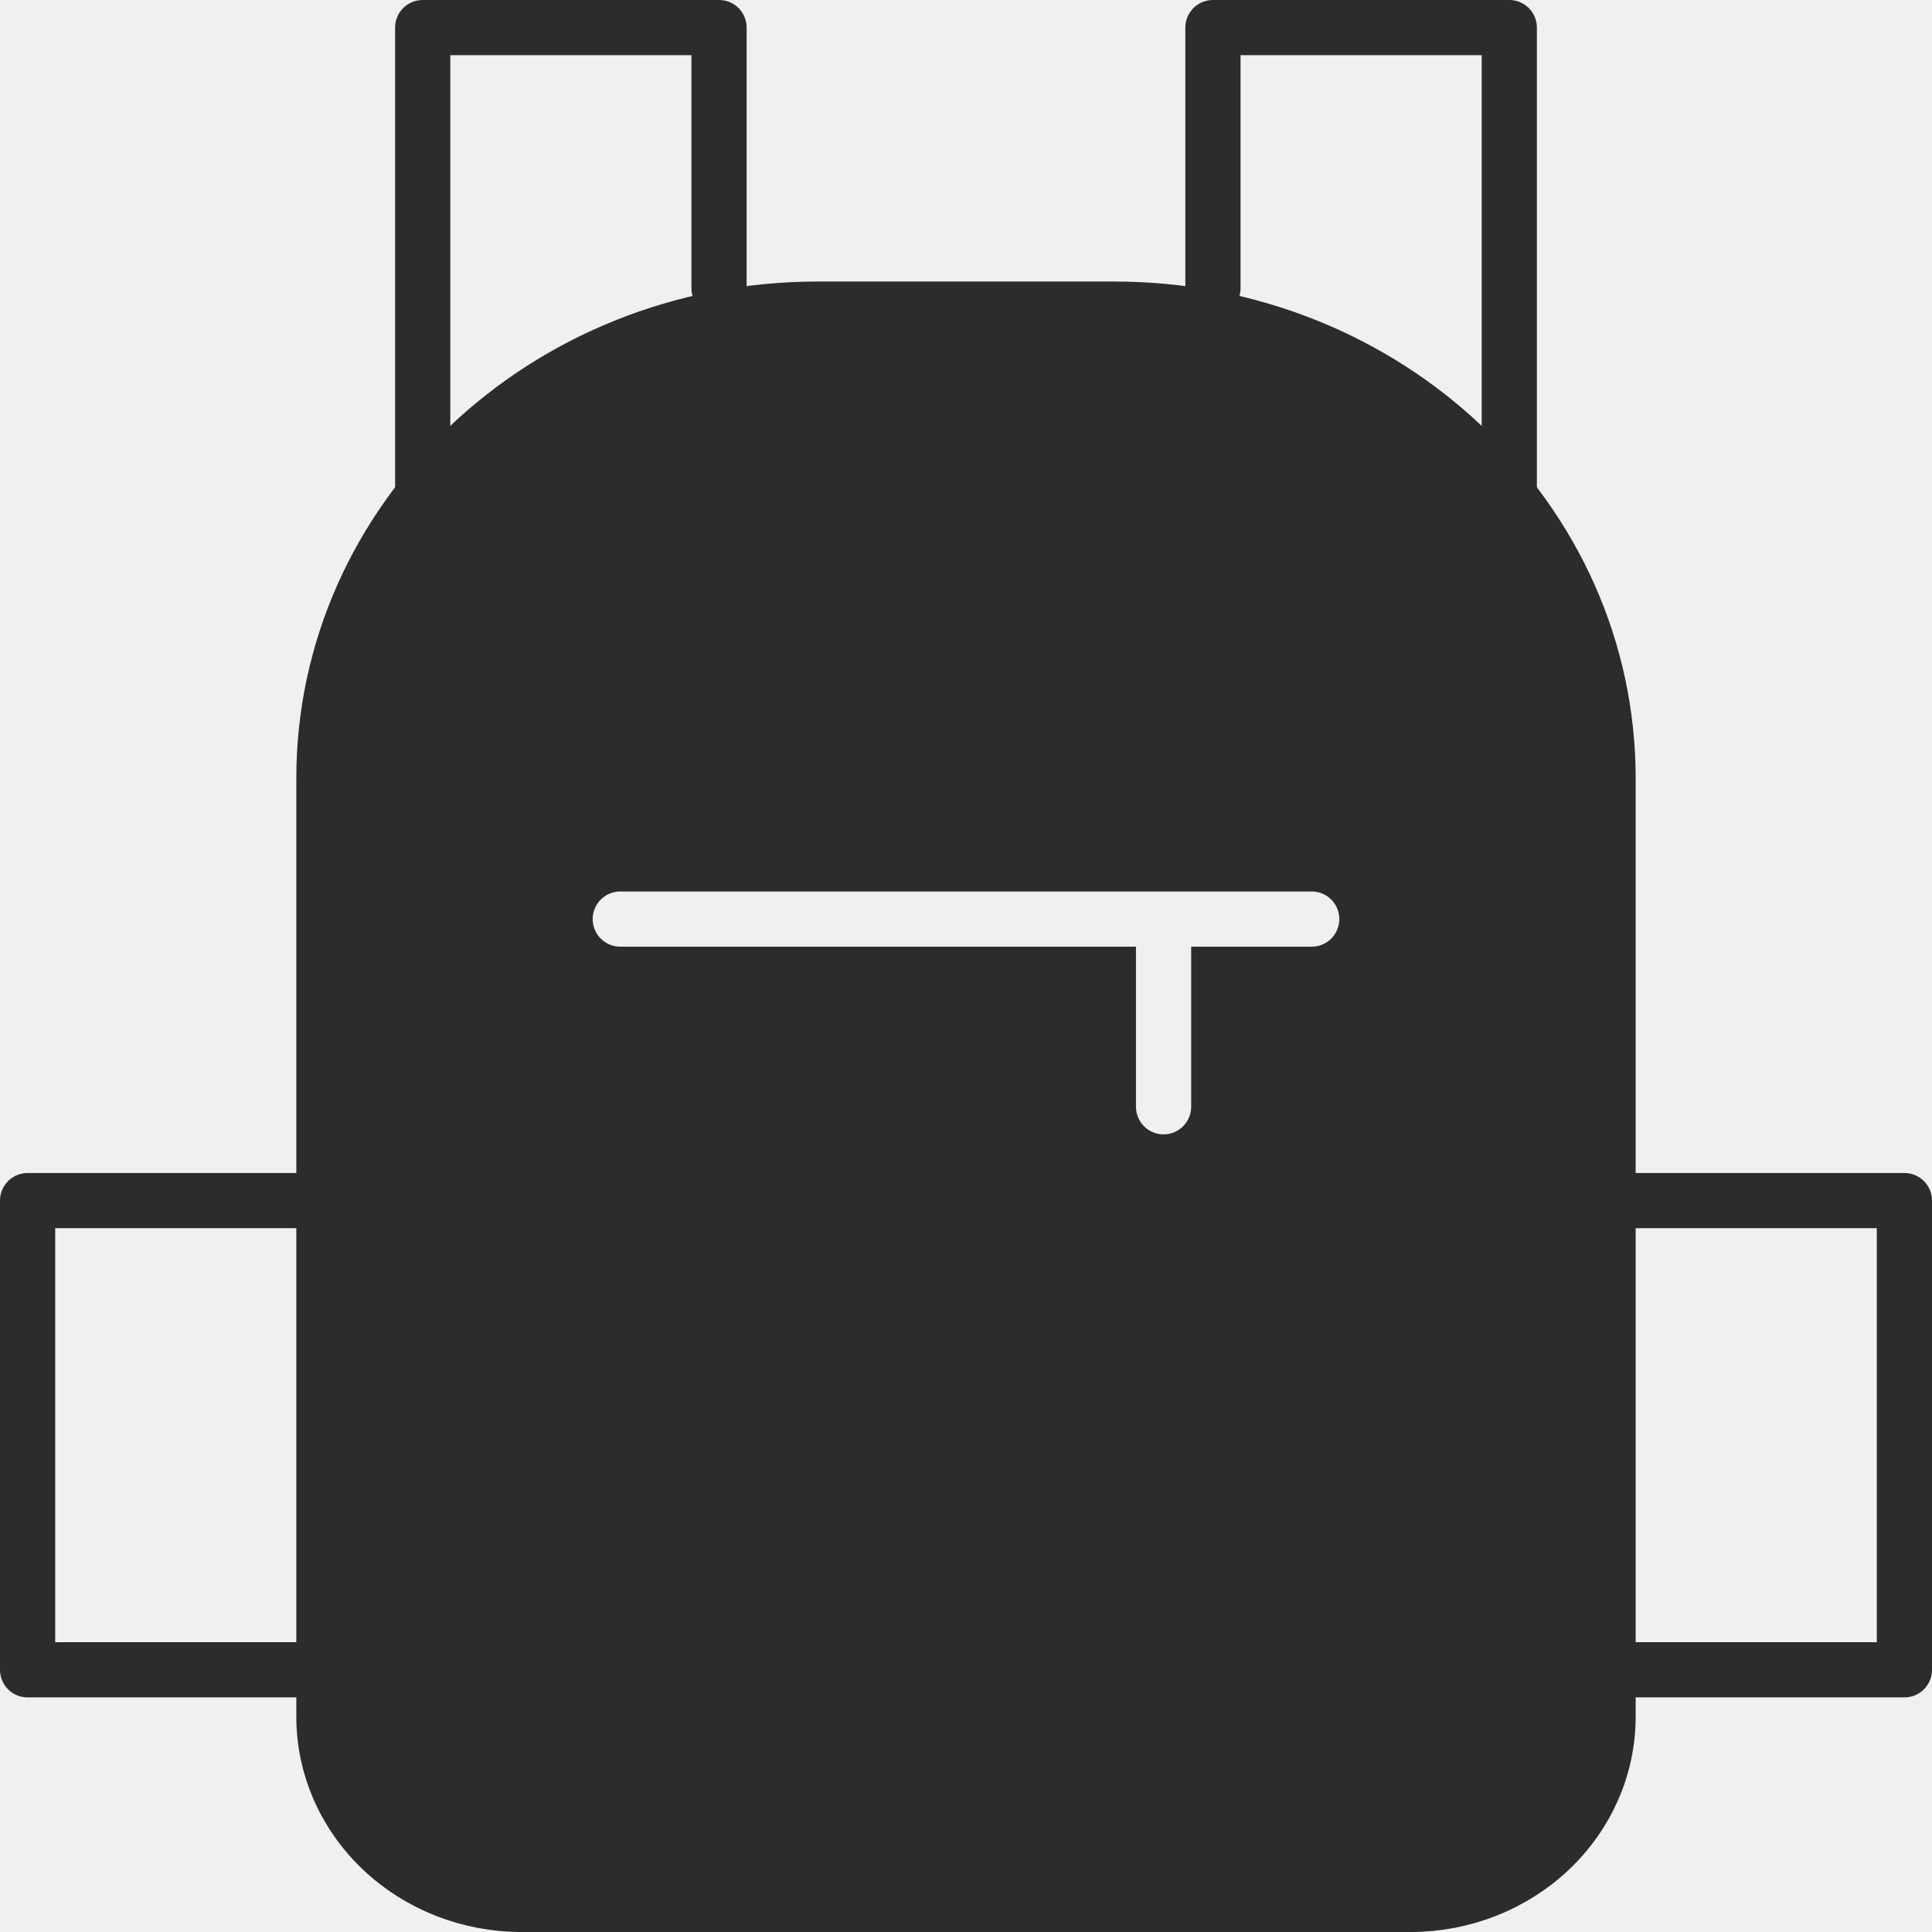
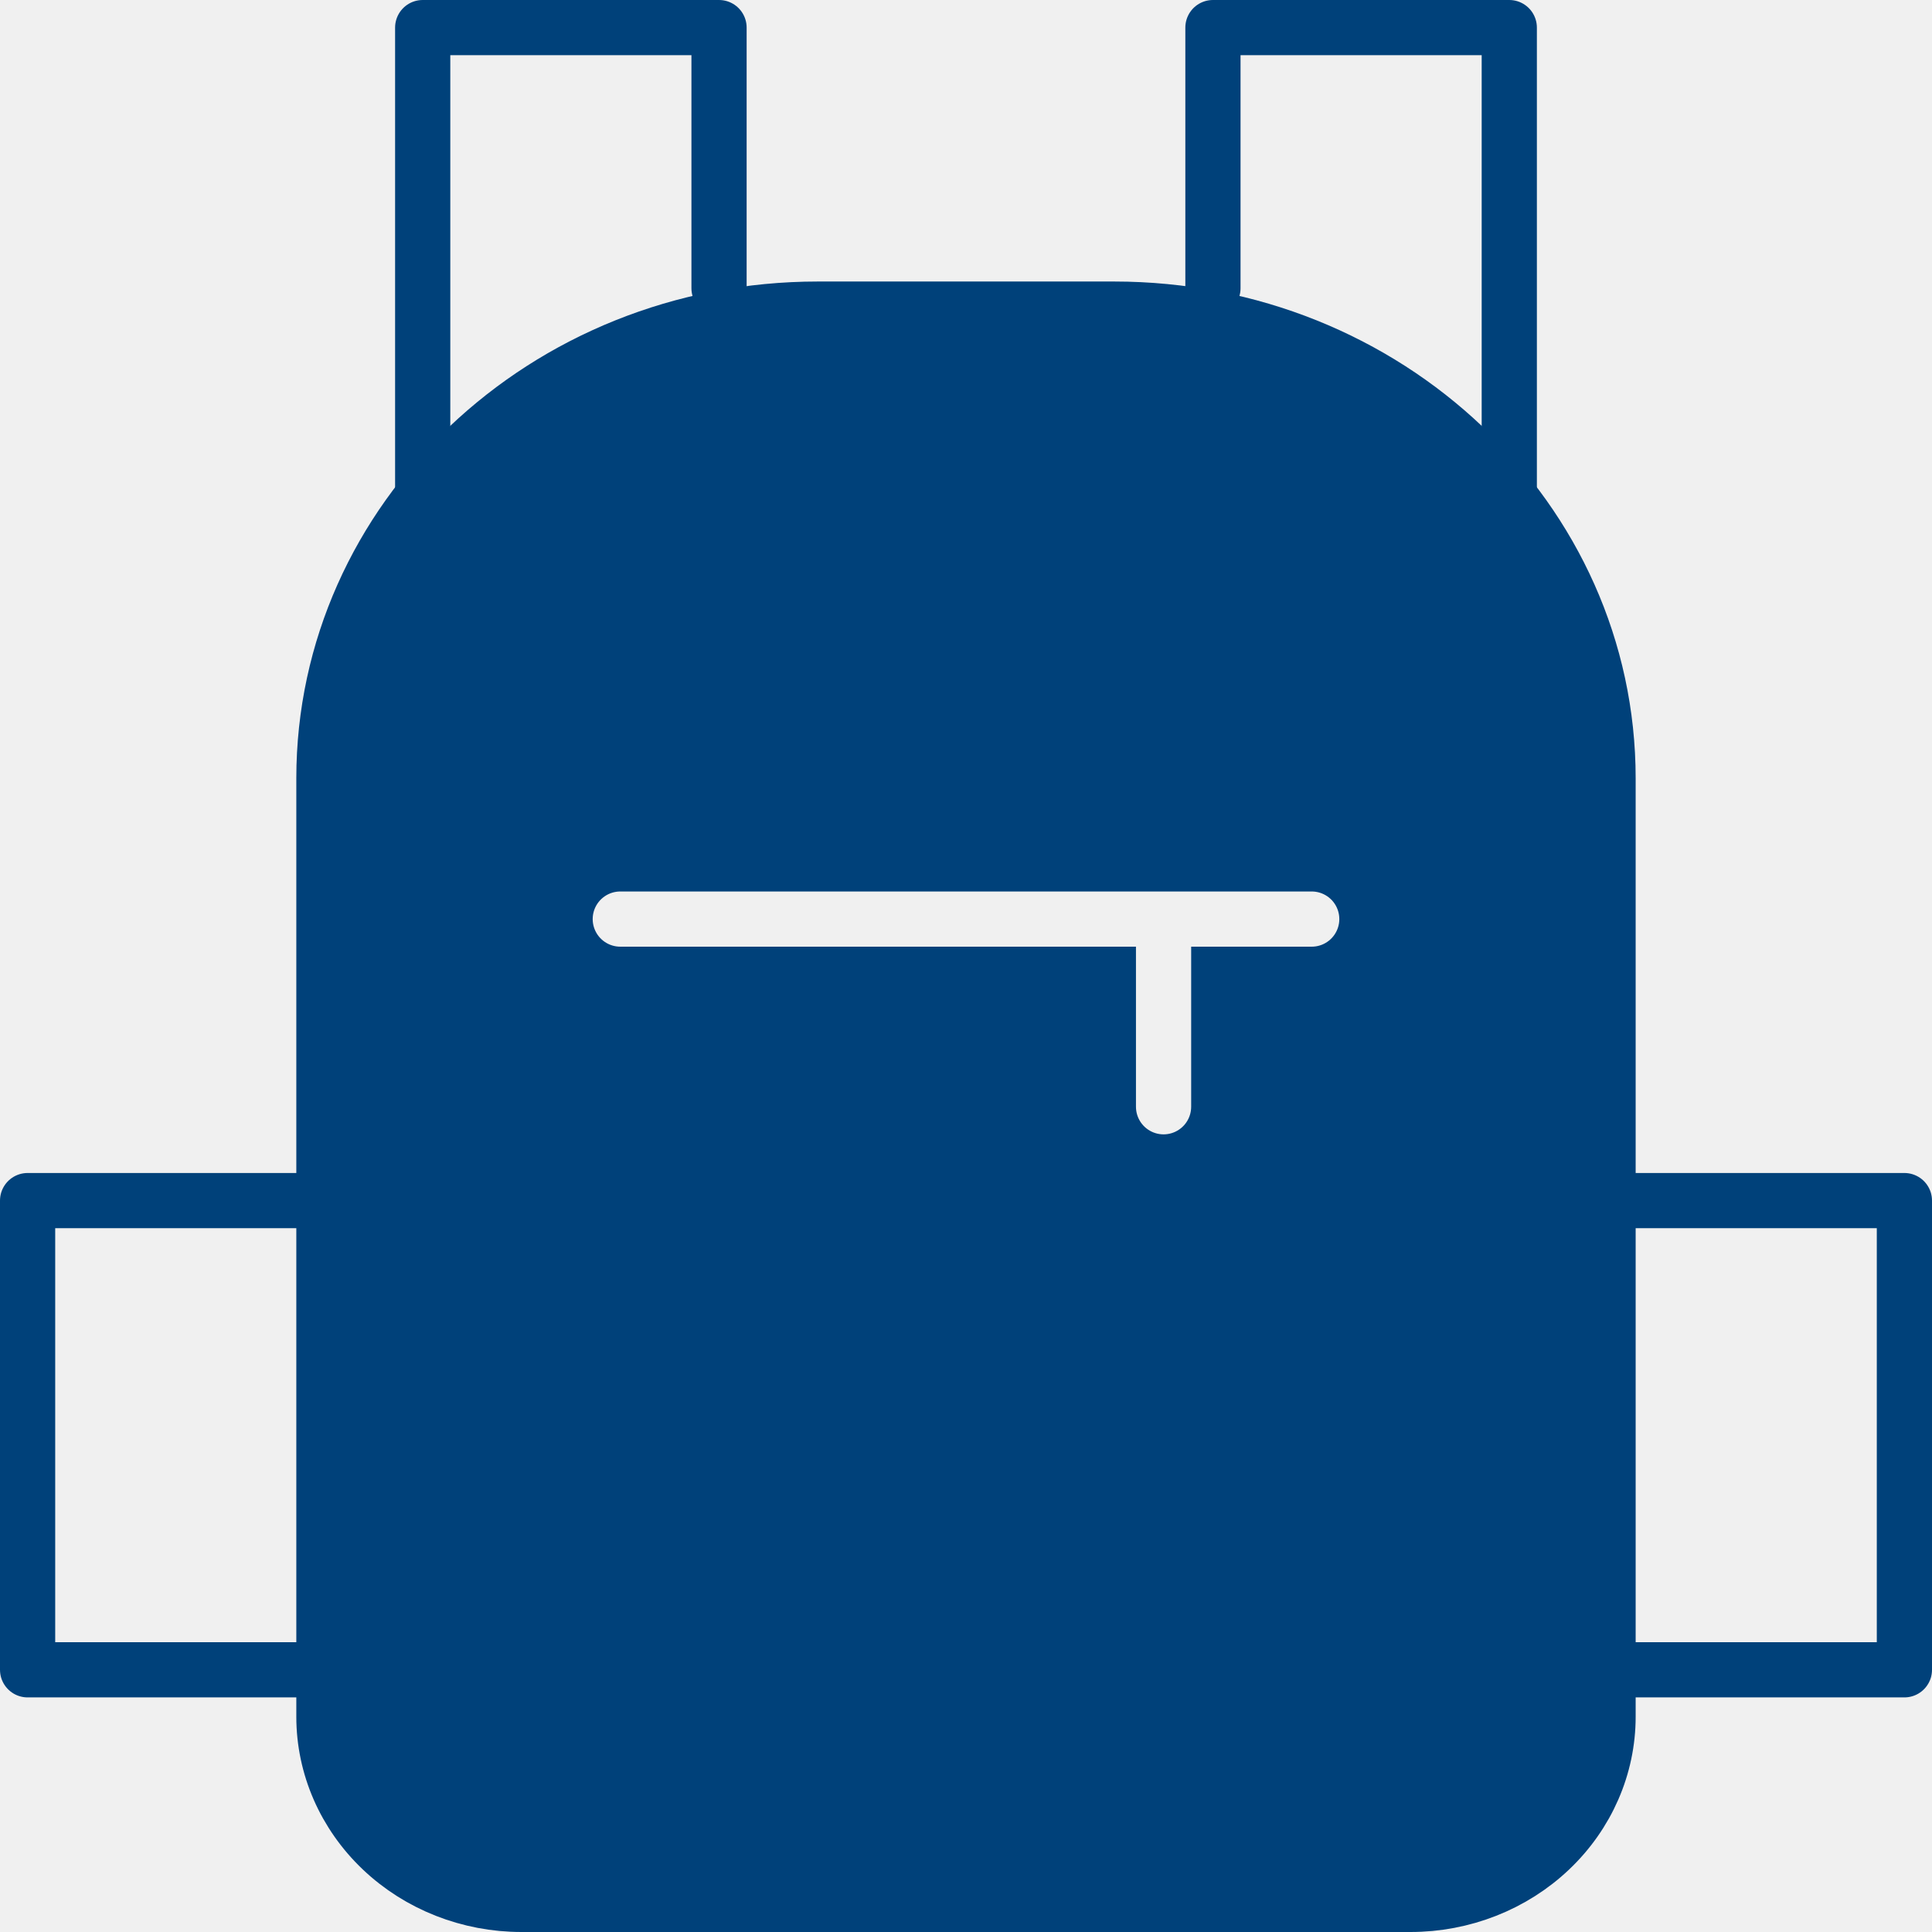
<svg xmlns="http://www.w3.org/2000/svg" width="70" height="70" viewBox="0 0 70 70" fill="none">
  <mask id="mask0_11_918" style="mask-type:luminance" maskUnits="userSpaceOnUse" x="0" y="0" width="70" height="70">
    <path d="M26.052 10.445V1H15.315V18M43.947 10.445V1H54.684V18" stroke="white" stroke-width="2" stroke-linecap="round" stroke-linejoin="round" />
    <path d="M11.736 28.2C11.736 18.811 19.748 11.2 29.631 11.2H40.368C50.251 11.2 58.263 18.811 58.263 28.2V62.2C58.263 64.004 57.508 65.733 56.166 67.008C54.824 68.284 53.003 69 51.105 69H18.894C16.996 69 15.175 68.284 13.833 67.008C12.491 65.733 11.736 64.004 11.736 62.2V28.2Z" fill="white" stroke="white" stroke-width="2" stroke-linecap="round" stroke-linejoin="round" />
    <path d="M11.737 43.5H1V60.5H11.737M58.263 43.5H69V60.5H58.263" stroke="white" stroke-width="2" stroke-linecap="round" stroke-linejoin="round" />
    <path d="M42.158 33.3V40.1M22.474 33.3H47.526" stroke="black" stroke-width="2" stroke-linecap="round" stroke-linejoin="round" />
  </mask>
  <g mask="url(#mask0_11_918)">
-     <path d="M-7.947 -5.8H77.948V75.8H-7.947V-5.8Z" fill="#2C2C2C" />
+     <path d="M-7.947 -5.8H77.948V75.8H-7.947V-5.8Z" fill="#00417A" />
  </g>
</svg>
